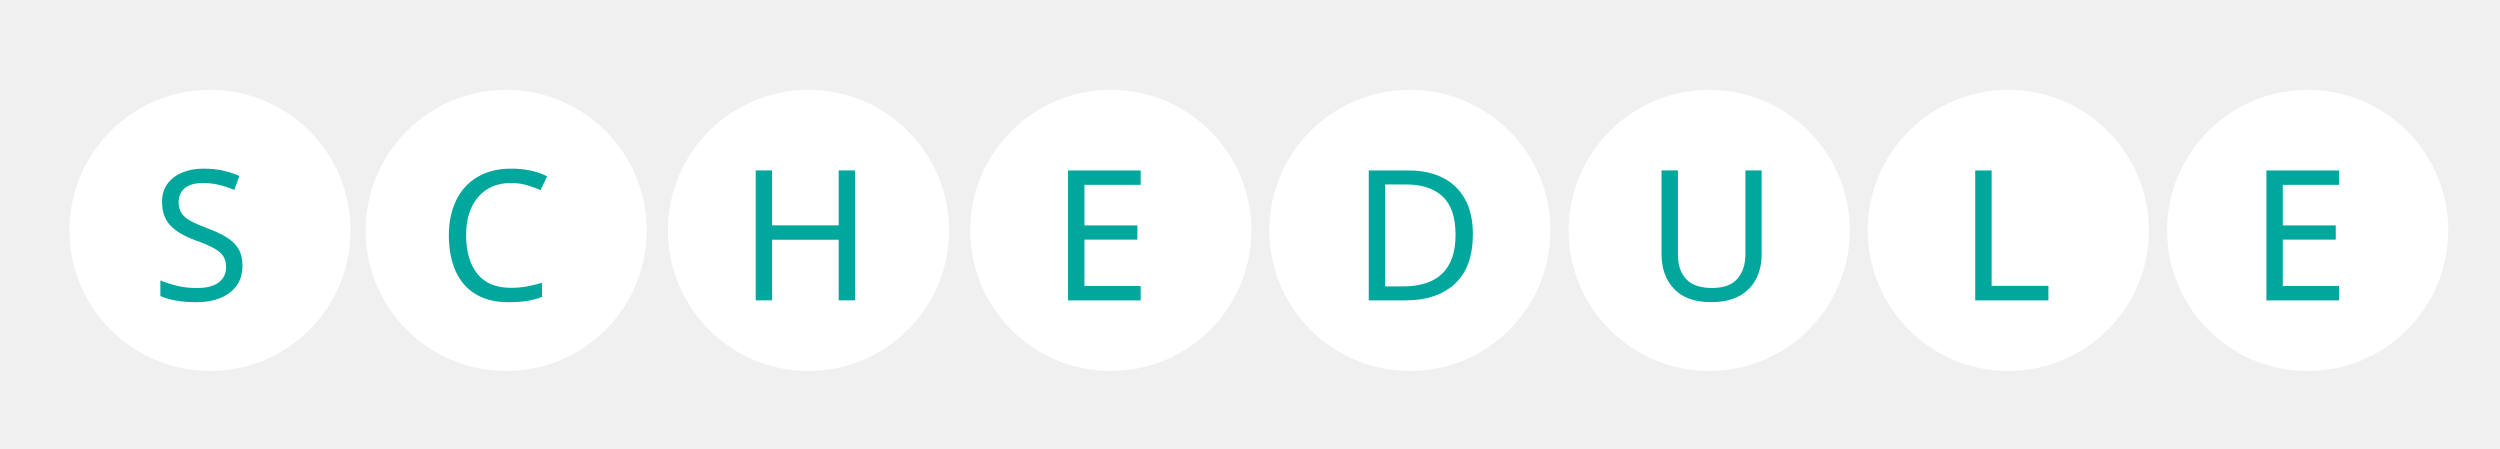
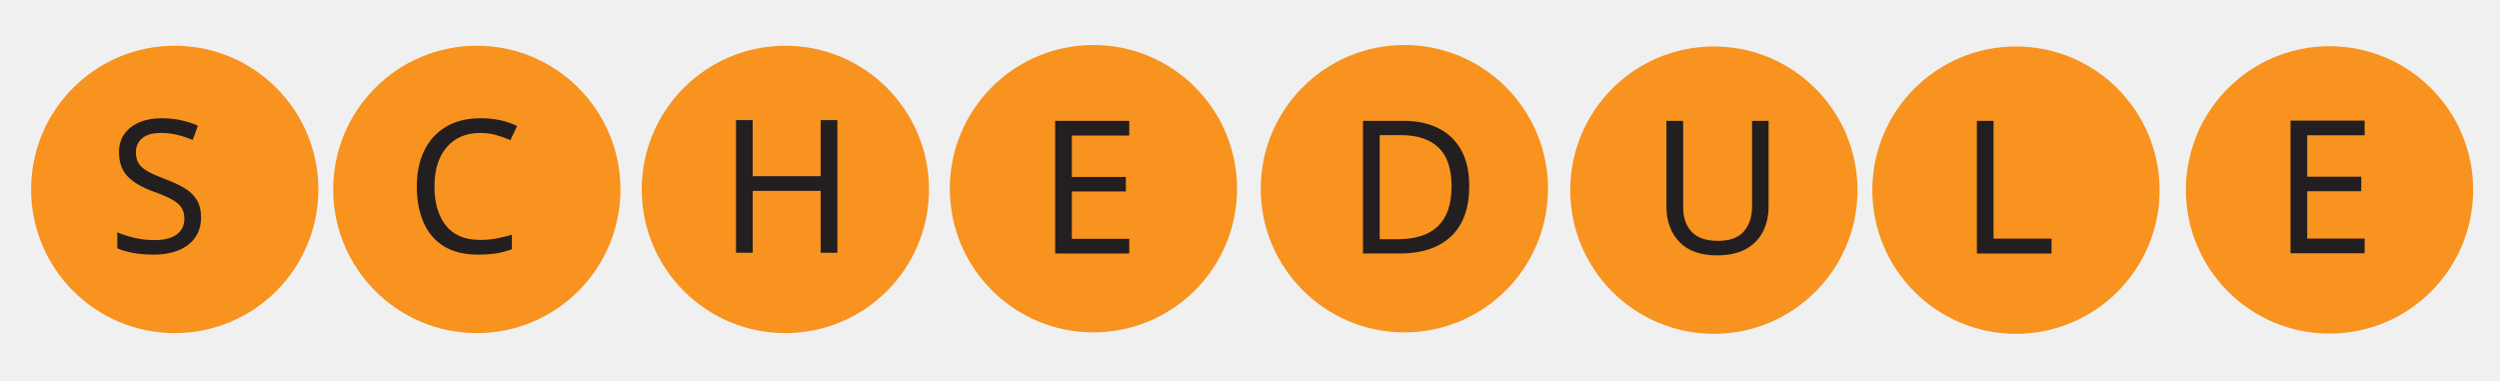
- <svg xmlns="http://www.w3.org/2000/svg" version="1.1" id="Layer_1" x="0px" y="0px" viewBox="0 0 932 167.1" style="enable-background:new 0 0 932 167.1;" xml:space="preserve">
+ <svg xmlns="http://www.w3.org/2000/svg" version="1.1" id="Layer_1" x="0px" y="0px" viewBox="0 0 1044 159" style="enable-background:new 0 0 1044 159;" xml:space="preserve">
  <style type="text/css">
- 	.st0{fill:#FFFFFF;}
- 	.st1{fill:#00A79C;}
+ 	.st0{fill:#F7931E;}
+ 	.st1{fill:#231F20;}
	.st2{font-family:'Helvetica-Bold';}
- 	.st3{font-size:67.837px;}
+ 	.st3{font-size:77.58px;}
</style>
-   <circle class="st0" cx="78.3" cy="85.9" r="52.4" />
-   <circle class="st0" cx="188.7" cy="85.9" r="52.4" />
-   <text transform="matrix(1 0 0 1 163.194 111.9893)" class="st1 st2 st3">C</text>
-   <circle class="st0" cx="301.4" cy="85.9" r="52.4" />
-   <text transform="matrix(1 0 0 1 275.1473 111.9673)" class="st1 st2 st3">H</text>
-   <text transform="matrix(1 0 0 1 56.3383 111.9895)" class="st1 st2 st3">S</text>
-   <circle class="st0" cx="414.1" cy="85.9" r="52.4" />
-   <circle class="st0" cx="525.6" cy="85.9" r="52.4" />
-   <text transform="matrix(1 0 0 1 503.6926 111.989)" class="st1 st2 st3">D</text>
-   <circle class="st0" cx="637.2" cy="85.9" r="52.4" />
-   <text transform="matrix(1 0 0 1 613.313 111.9678)" class="st1 st2 st3">U</text>
-   <text transform="matrix(1 0 0 1 391.5897 111.989)" class="st1 st2 st3">E</text>
-   <circle class="st0" cx="748.7" cy="85.9" r="52.4" />
-   <circle class="st0" cx="860.3" cy="85.9" r="52.4" />
-   <text transform="matrix(1 0 0 1 838.3426 111.989)" class="st1 st2 st3">E</text>
-   <text transform="matrix(1 0 0 1 729.7883 111.989)" class="st1 st2 st3">L</text>
+   <circle class="st0" cx="73" cy="79.1" r="60" />
+   <circle class="st0" cx="199.2" cy="79.1" r="60" />
+   <text transform="matrix(1 0 0 1 169.3945 105.5449)" class="st1 st2 st3">C</text>
+   <circle class="st0" cx="328.1" cy="79.1" r="60" />
+   <text transform="matrix(1 0 0 1 299.9551 105.5449)" class="st1 st2 st3">H</text>
+   <circle class="st0" cx="456.8" cy="78.8" r="60" />
+   <text transform="matrix(1 0 0 1 433.2812 105.8584)" class="st1 st2 st3">E</text>
+   <circle class="st0" cx="586.7" cy="78.8" r="60" />
+   <text transform="matrix(1 0 0 1 561.8896 105.8584)" class="st1 st2 st3">D</text>
+   <circle class="st0" cx="716" cy="79.4" r="60" />
+   <text transform="matrix(1 0 0 1 689.1943 105.8584)" class="st1 st2 st3">U</text>
+   <circle class="st0" cx="842.2" cy="79.4" r="60" />
+   <text transform="matrix(1 0 0 1 818.3398 105.8584)" class="st1 st2 st3">L</text>
+   <text transform="matrix(1 0 0 1 45.0566 105.5449)" class="st1 st2 st3">S</text>
+   <circle class="st0" cx="973.2" cy="79.3" r="60" />
+   <text transform="matrix(1 0 0 1 949.3773 105.7562)" class="st1 st2 st3">E</text>
</svg>
